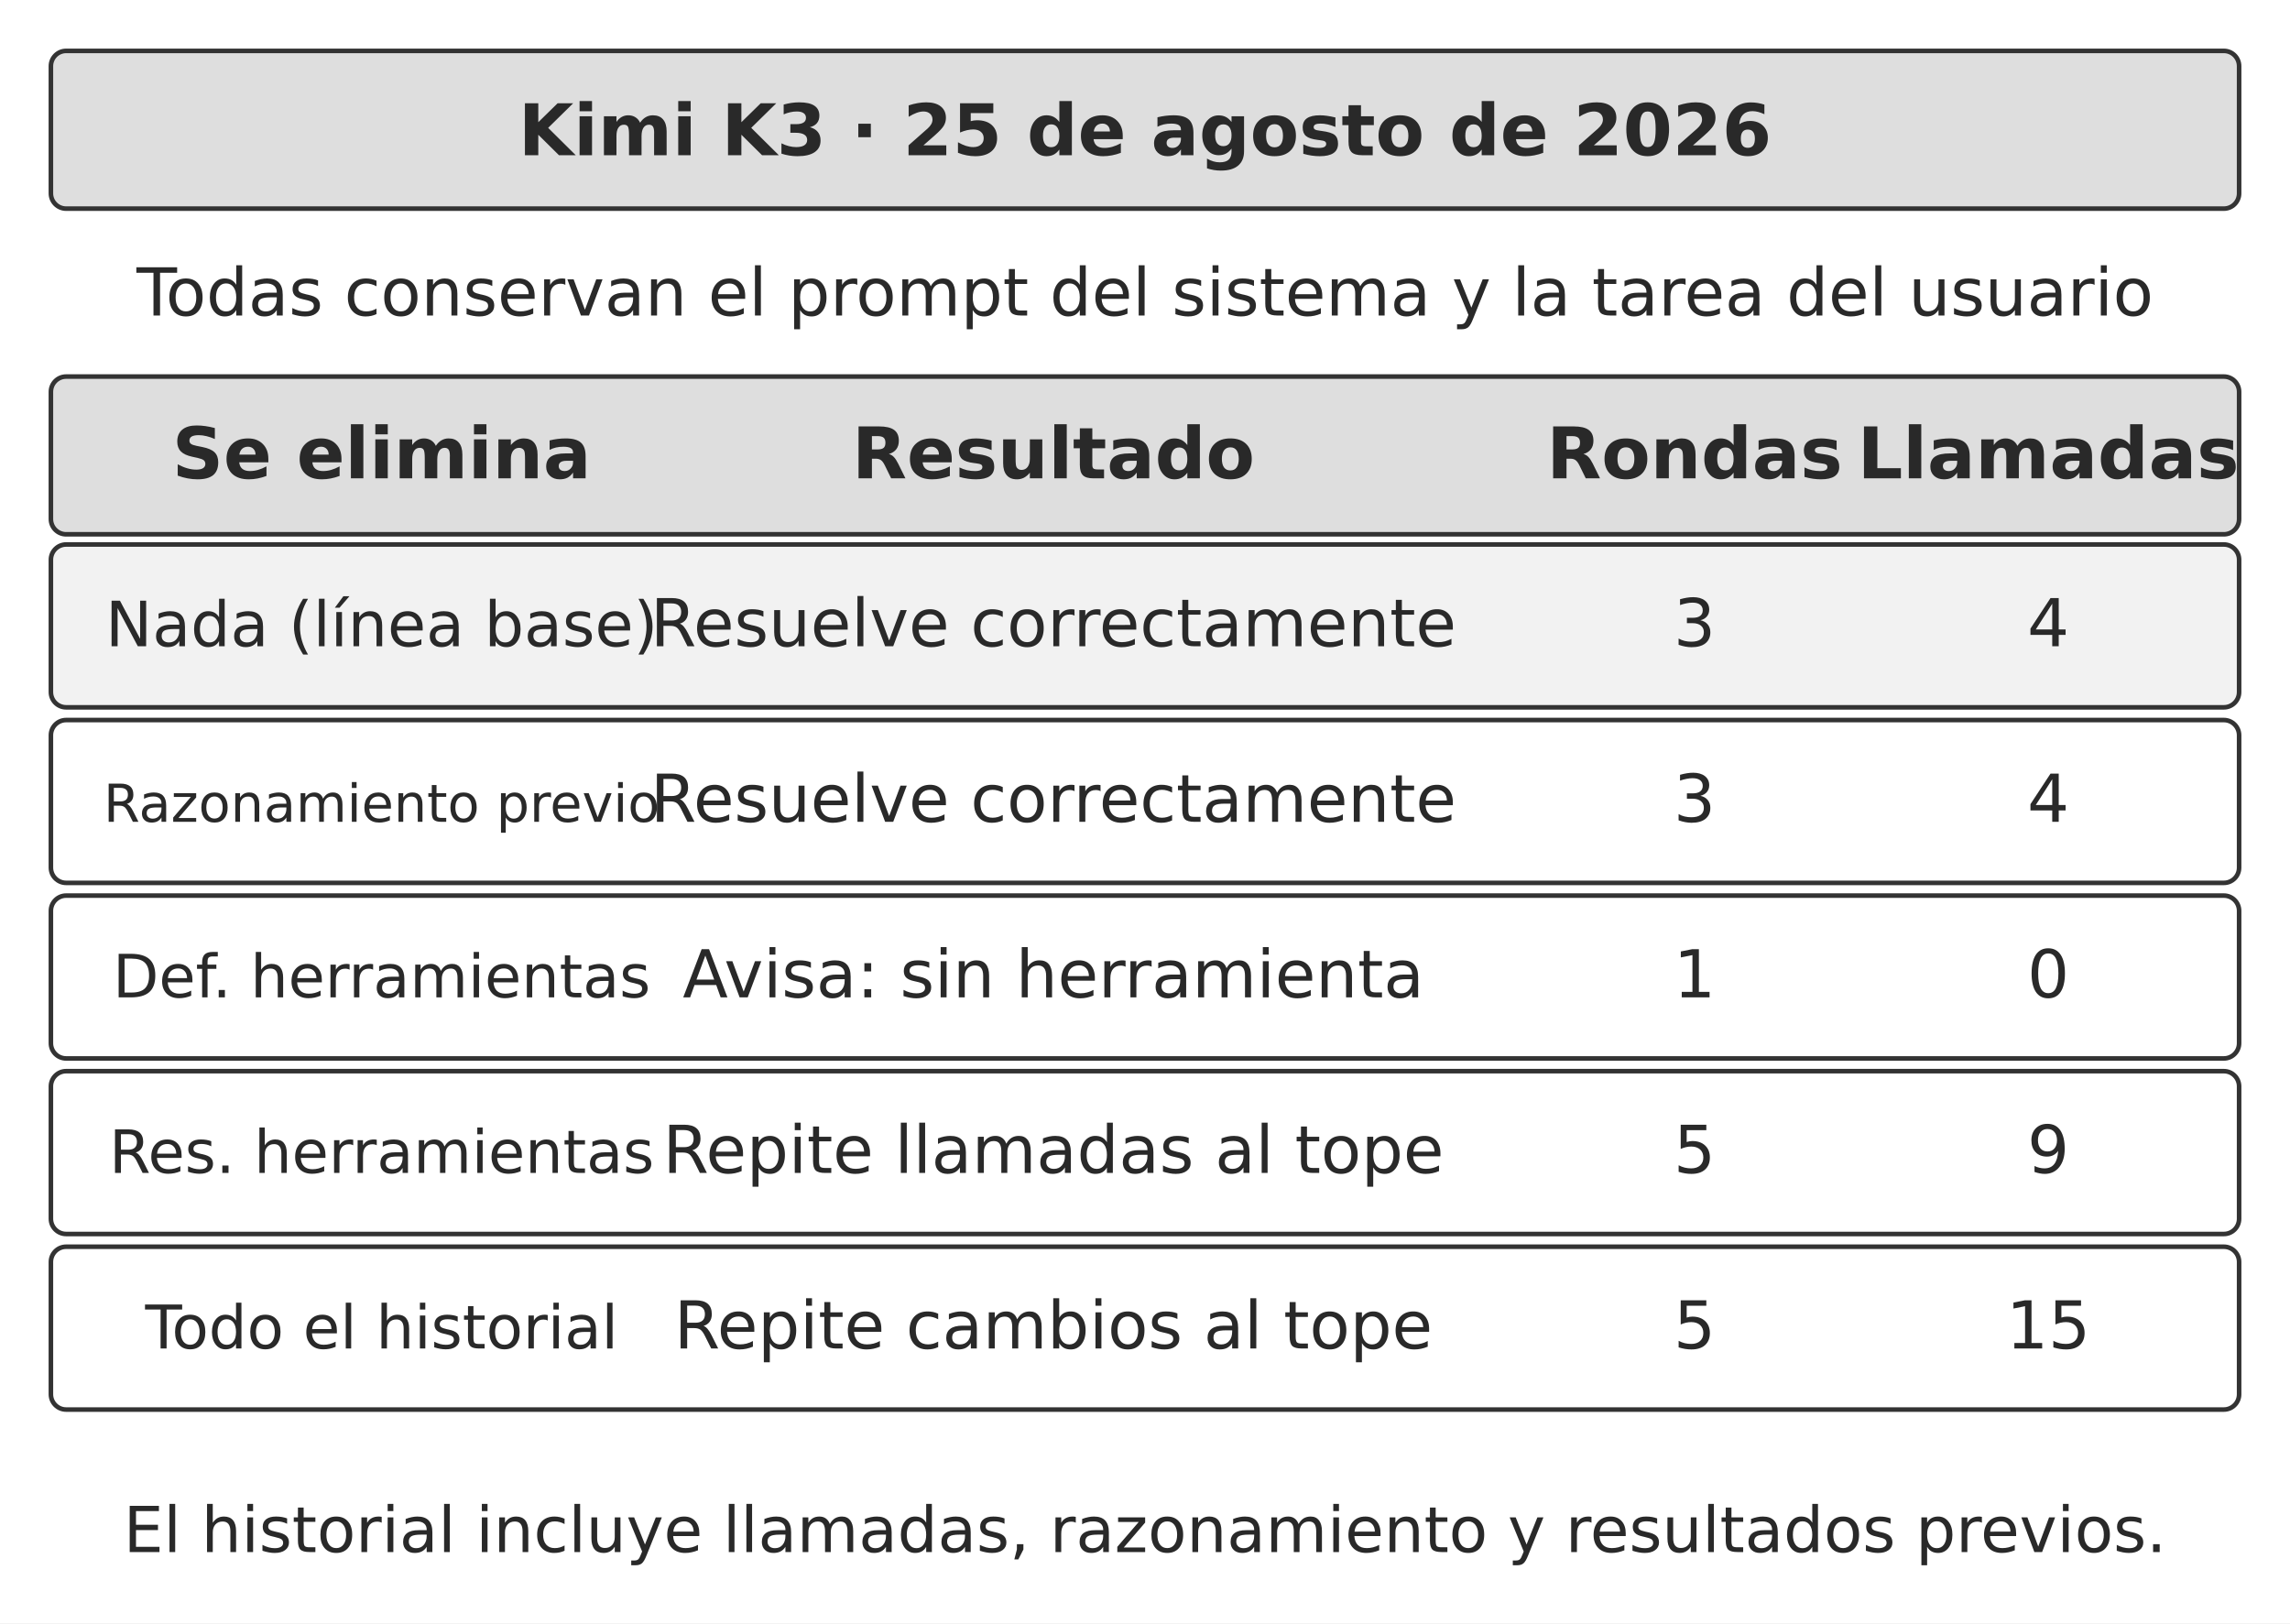
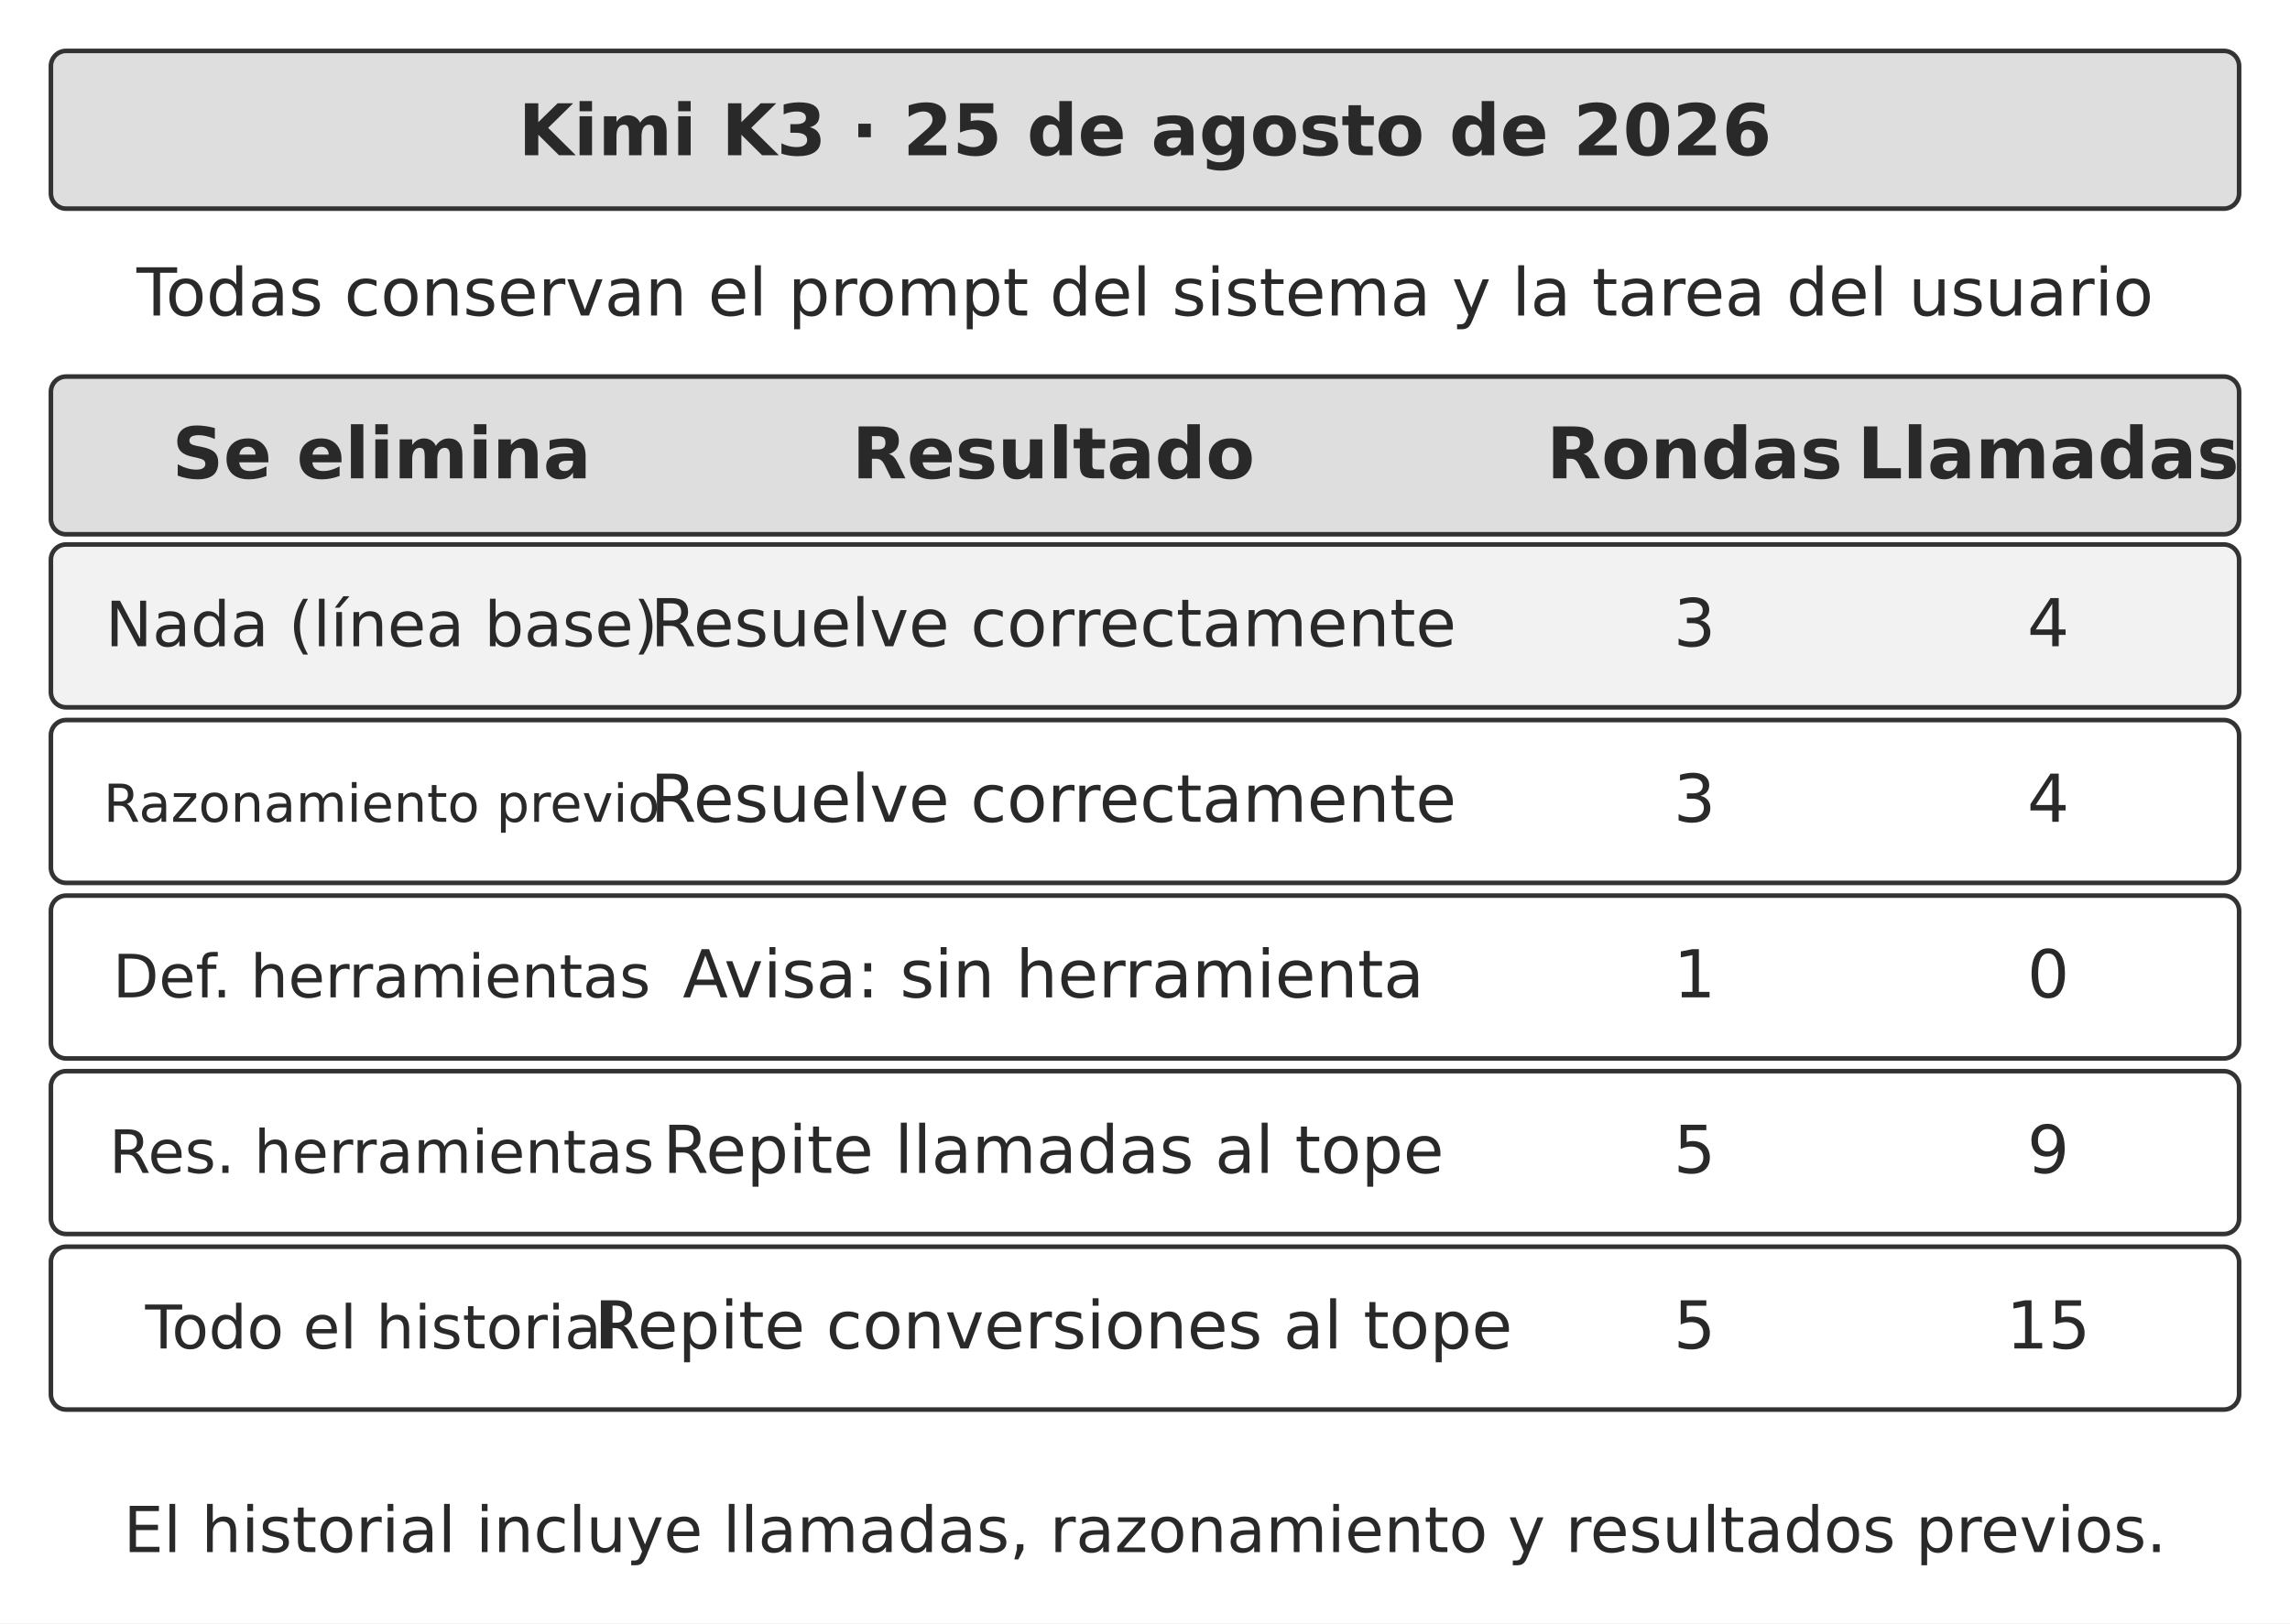
<svg xmlns="http://www.w3.org/2000/svg" width="106.000mm" height="75.142mm" viewBox="0 0 900 638" role="img" aria-labelledby="title desc">
  <defs>
    <marker id="arrow" viewBox="0 0 10 10" refX="9" refY="5" markerWidth="7" markerHeight="7" orient="auto-start-reverse">
      <path d="M0 0 L10 5 L0 10 Z" fill="#333333" />
    </marker>
  </defs>
  <rect width="900" height="638" fill="#ffffff" y="0" />
  <rect x="20" y="20" width="860" height="62" rx="6" fill="#dedede" stroke="#333333" stroke-width="1.8" />
  <text x="450" y="61" text-anchor="middle" font-family="&quot;DejaVu Sans&quot;, Arial, &quot;Helvetica Neue&quot;, sans-serif" font-size="28.0" font-weight="700" fill="#292929">Kimi K3 · 25 de agosto de 2026</text>
  <text x="450" y="124" text-anchor="middle" font-family="&quot;DejaVu Sans&quot;, Arial, &quot;Helvetica Neue&quot;, sans-serif" font-size="26.0" font-weight="400" fill="#292929">Todas conservan el prompt del sistema y la tarea del usuario</text>
  <rect x="20" y="148" width="860" height="62" rx="6" fill="#dedede" stroke="#333333" stroke-width="1.8" />
  <text x="150" y="188" text-anchor="middle" font-family="&quot;DejaVu Sans&quot;, Arial, &quot;Helvetica Neue&quot;, sans-serif" font-size="28.0" font-weight="700" fill="#292929">Se elimina</text>
  <text x="414" y="188" text-anchor="middle" font-family="&quot;DejaVu Sans&quot;, Arial, &quot;Helvetica Neue&quot;, sans-serif" font-size="28.0" font-weight="700" fill="#292929">Resultado</text>
  <text x="666" y="188" text-anchor="middle" font-family="&quot;DejaVu Sans&quot;, Arial, &quot;Helvetica Neue&quot;, sans-serif" font-size="28.0" font-weight="700" fill="#292929">Rondas</text>
  <text x="805" y="188" text-anchor="middle" font-family="&quot;DejaVu Sans&quot;, Arial, &quot;Helvetica Neue&quot;, sans-serif" font-size="28.0" font-weight="700" fill="#292929">Llamadas</text>
  <rect x="20" y="214" width="860" height="64" rx="6" fill="#f2f2f2" stroke="#333333" stroke-width="1.8" />
  <text x="150" y="254" text-anchor="middle" font-family="&quot;DejaVu Sans&quot;, Arial, &quot;Helvetica Neue&quot;, sans-serif" font-size="24.6" font-weight="400" fill="#292929">Nada (línea base)</text>
  <text x="414" y="254" text-anchor="middle" font-family="&quot;DejaVu Sans&quot;, Arial, &quot;Helvetica Neue&quot;, sans-serif" font-size="26.0" font-weight="400" fill="#292929">Resuelve correctamente</text>
  <text x="666" y="254" text-anchor="middle" font-family="&quot;DejaVu Sans&quot;, Arial, &quot;Helvetica Neue&quot;, sans-serif" font-size="26.0" font-weight="400" fill="#292929">3</text>
  <text x="805" y="254" text-anchor="middle" font-family="&quot;DejaVu Sans&quot;, Arial, &quot;Helvetica Neue&quot;, sans-serif" font-size="26.0" font-weight="400" fill="#292929">4</text>
  <rect x="20" y="283" width="860" height="64" rx="6" fill="#ffffff" stroke="#333333" stroke-width="1.8" />
  <text x="150" y="323" text-anchor="middle" font-family="&quot;DejaVu Sans&quot;, Arial, &quot;Helvetica Neue&quot;, sans-serif" font-size="20.6" font-weight="400" fill="#292929">Razonamiento previo</text>
  <text x="414" y="323" text-anchor="middle" font-family="&quot;DejaVu Sans&quot;, Arial, &quot;Helvetica Neue&quot;, sans-serif" font-size="26.0" font-weight="400" fill="#292929">Resuelve correctamente</text>
  <text x="666" y="323" text-anchor="middle" font-family="&quot;DejaVu Sans&quot;, Arial, &quot;Helvetica Neue&quot;, sans-serif" font-size="26.0" font-weight="400" fill="#292929">3</text>
  <text x="805" y="323" text-anchor="middle" font-family="&quot;DejaVu Sans&quot;, Arial, &quot;Helvetica Neue&quot;, sans-serif" font-size="26.0" font-weight="400" fill="#292929">4</text>
  <rect x="20" y="352" width="860" height="64" rx="6" fill="#ffffff" stroke="#333333" stroke-width="1.8" />
  <text x="150" y="392" text-anchor="middle" font-family="&quot;DejaVu Sans&quot;, Arial, &quot;Helvetica Neue&quot;, sans-serif" font-size="23.5" font-weight="400" fill="#292929">Def. herramientas</text>
  <text x="414" y="392" text-anchor="middle" font-family="&quot;DejaVu Sans&quot;, Arial, &quot;Helvetica Neue&quot;, sans-serif" font-size="26.0" font-weight="400" fill="#292929">Avisa: sin herramienta</text>
  <text x="666" y="392" text-anchor="middle" font-family="&quot;DejaVu Sans&quot;, Arial, &quot;Helvetica Neue&quot;, sans-serif" font-size="26.0" font-weight="400" fill="#292929">1</text>
  <text x="805" y="392" text-anchor="middle" font-family="&quot;DejaVu Sans&quot;, Arial, &quot;Helvetica Neue&quot;, sans-serif" font-size="26.0" font-weight="400" fill="#292929">0</text>
  <rect x="20" y="421" width="860" height="64" rx="6" fill="#ffffff" stroke="#333333" stroke-width="1.8" />
  <text x="150" y="461" text-anchor="middle" font-family="&quot;DejaVu Sans&quot;, Arial, &quot;Helvetica Neue&quot;, sans-serif" font-size="23.5" font-weight="400" fill="#292929">Res. herramientas</text>
  <text x="414" y="461" text-anchor="middle" font-family="&quot;DejaVu Sans&quot;, Arial, &quot;Helvetica Neue&quot;, sans-serif" font-size="26.0" font-weight="400" fill="#292929">Repite llamadas al tope</text>
  <text x="666" y="461" text-anchor="middle" font-family="&quot;DejaVu Sans&quot;, Arial, &quot;Helvetica Neue&quot;, sans-serif" font-size="26.0" font-weight="400" fill="#292929">5</text>
  <text x="805" y="461" text-anchor="middle" font-family="&quot;DejaVu Sans&quot;, Arial, &quot;Helvetica Neue&quot;, sans-serif" font-size="26.0" font-weight="400" fill="#292929">9</text>
  <rect x="20" y="490" width="860" height="64" rx="6" fill="#ffffff" stroke="#333333" stroke-width="1.8" />
  <text x="150" y="530" text-anchor="middle" font-family="&quot;DejaVu Sans&quot;, Arial, &quot;Helvetica Neue&quot;, sans-serif" font-size="23.7" font-weight="400" fill="#292929">Todo el historial</text>
-   <text x="414" y="530" text-anchor="middle" font-family="&quot;DejaVu Sans&quot;, Arial, &quot;Helvetica Neue&quot;, sans-serif" font-size="26.0" font-weight="400" fill="#292929">Repite cambios al tope</text>
+   <text x="414" y="530" text-anchor="middle" font-family="&quot;DejaVu Sans&quot;, Arial, &quot;Helvetica Neue&quot;, sans-serif" font-size="26.0" font-weight="400" fill="#292929">Repite conversiones al tope</text>
  <text x="666" y="530" text-anchor="middle" font-family="&quot;DejaVu Sans&quot;, Arial, &quot;Helvetica Neue&quot;, sans-serif" font-size="26.0" font-weight="400" fill="#292929">5</text>
  <text x="805" y="530" text-anchor="middle" font-family="&quot;DejaVu Sans&quot;, Arial, &quot;Helvetica Neue&quot;, sans-serif" font-size="26.0" font-weight="400" fill="#292929">15</text>
  <text x="450" y="610" text-anchor="middle" font-family="&quot;DejaVu Sans&quot;, Arial, &quot;Helvetica Neue&quot;, sans-serif" font-size="24.9" font-weight="400" fill="#292929">El historial incluye llamadas, razonamiento y resultados previos.</text>
  <defs />
</svg>
